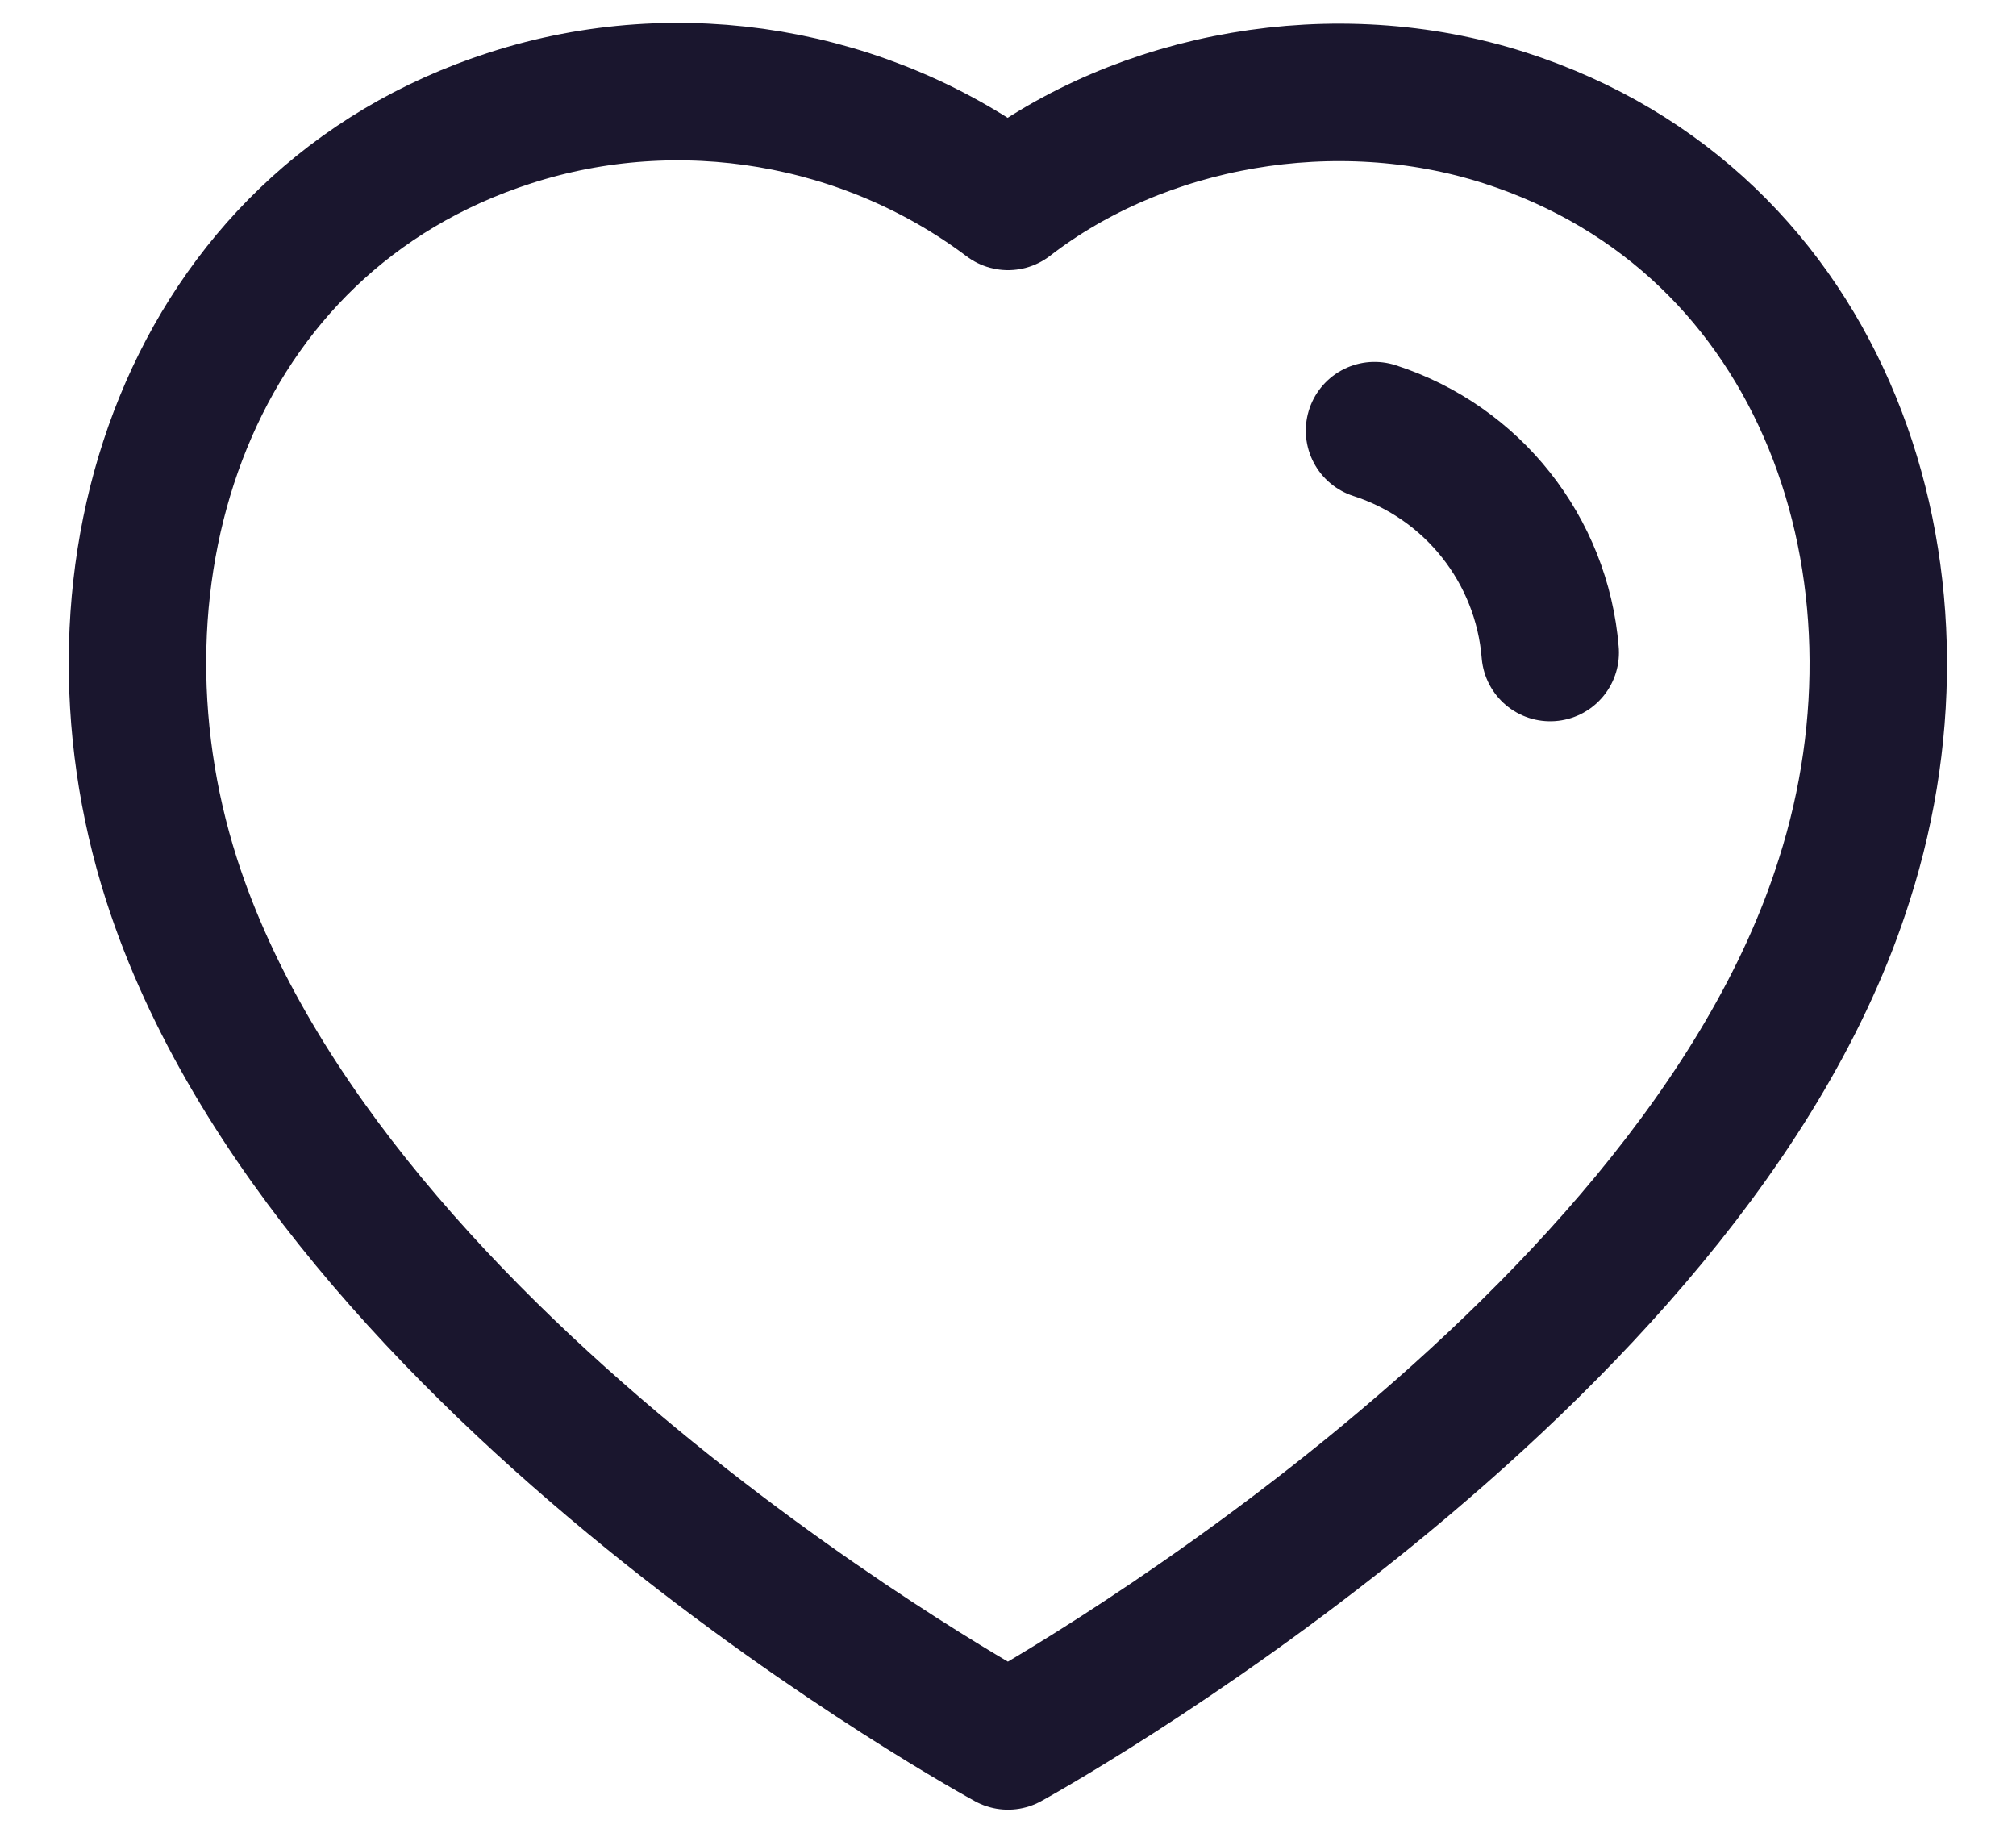
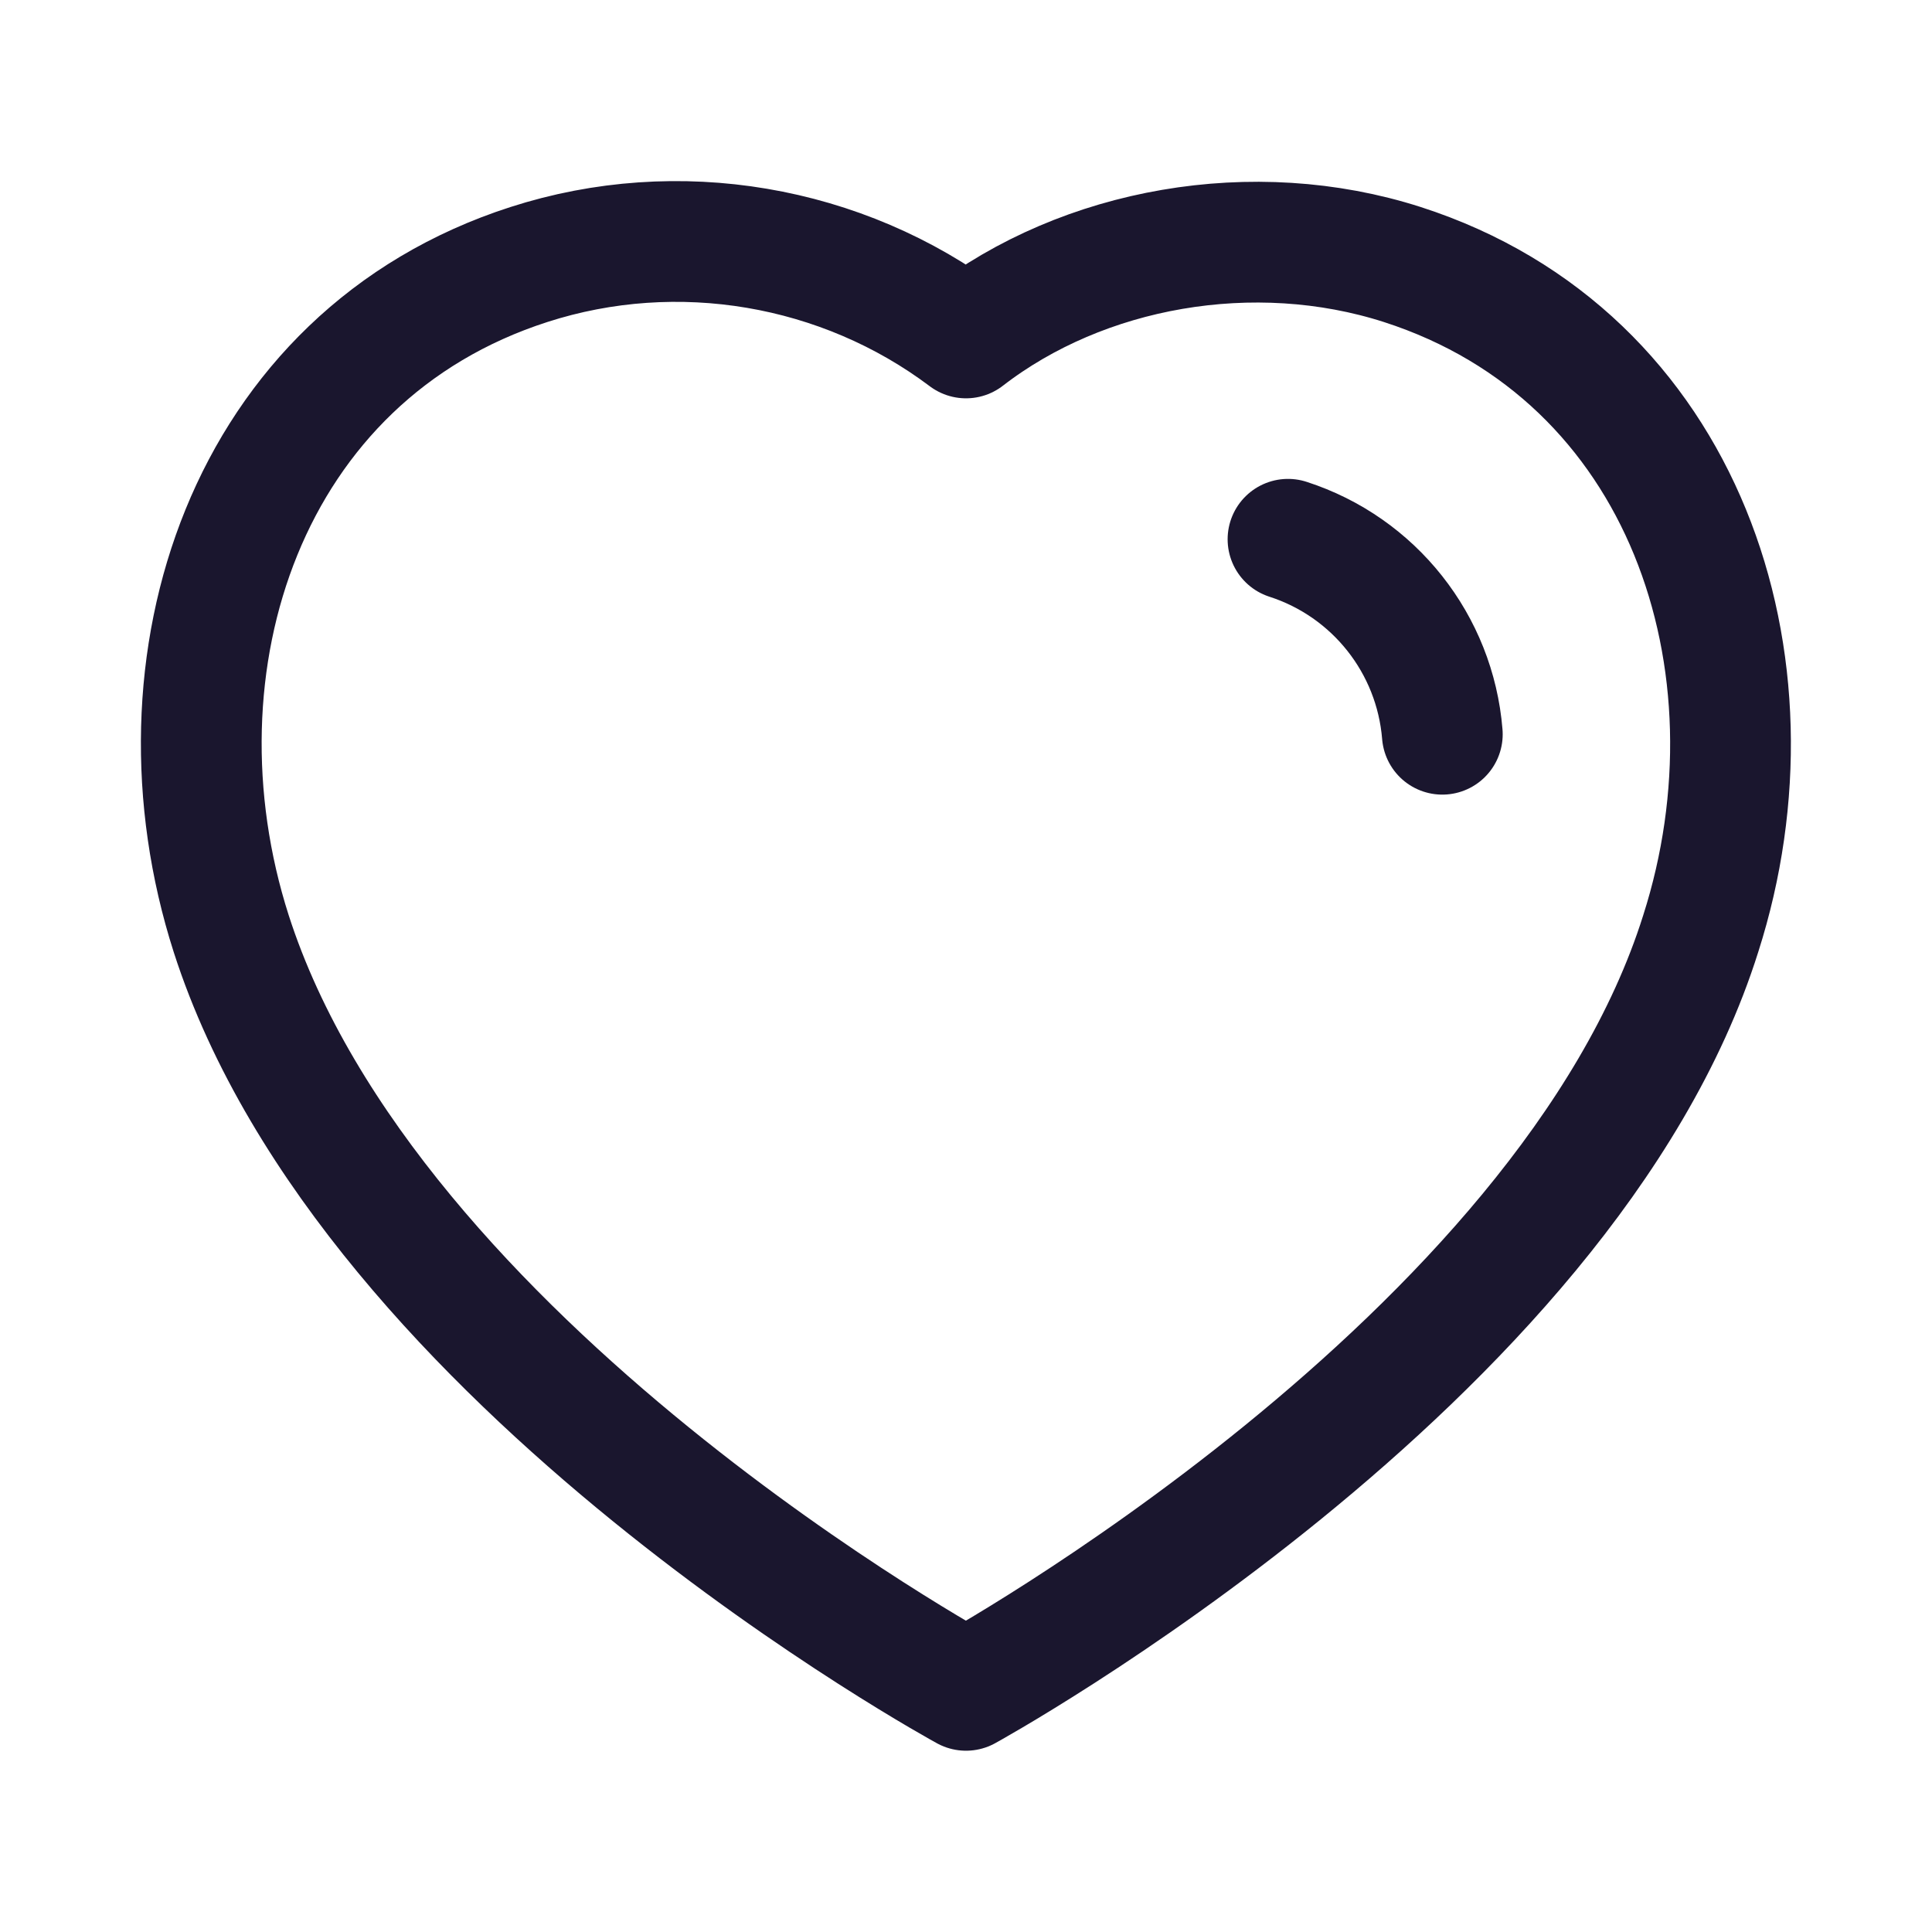
- <svg xmlns="http://www.w3.org/2000/svg" width="22" height="20" viewBox="0 0 22 20" fill="none">
-   <path fill-rule="evenodd" clip-rule="evenodd" d="M1.872 9.598C0.799 6.248 2.053 2.419 5.57 1.286C7.42 0.689 9.462 1.041 11 2.198C12.455 1.073 14.572 0.693 16.42 1.286C19.937 2.419 21.199 6.248 20.127 9.598C18.457 14.908 11 18.998 11 18.998C11 18.998 3.598 14.97 1.872 9.598Z" stroke="#1A162E" stroke-width="1.5" stroke-linecap="round" stroke-linejoin="round" />
-   <path d="M15 4.699C16.07 5.045 16.826 6 16.917 7.121" stroke="#1A162E" stroke-width="1.5" stroke-linecap="round" stroke-linejoin="round" />
+ <svg xmlns="http://www.w3.org/2000/svg" width="24" height="24" viewBox="0 0 24 24" fill="none">
+   <path fill-rule="evenodd" clip-rule="evenodd" d="M2.872 11.598C1.799 8.248 3.053 4.419 6.57 3.286C8.42 2.689 10.462 3.041 12 4.198C13.455 3.073 15.572 2.693 17.42 3.286C20.937 4.419 22.199 8.248 21.127 11.598C19.457 16.908 12 20.998 12 20.998C12 20.998 4.598 16.97 2.872 11.598Z" stroke="#1A162E" stroke-width="1.5" stroke-linecap="round" stroke-linejoin="round" />
+   <path d="M16 6.699C17.07 7.045 17.826 8 17.917 9.121" stroke="#1A162E" stroke-width="1.5" stroke-linecap="round" stroke-linejoin="round" />
</svg>
